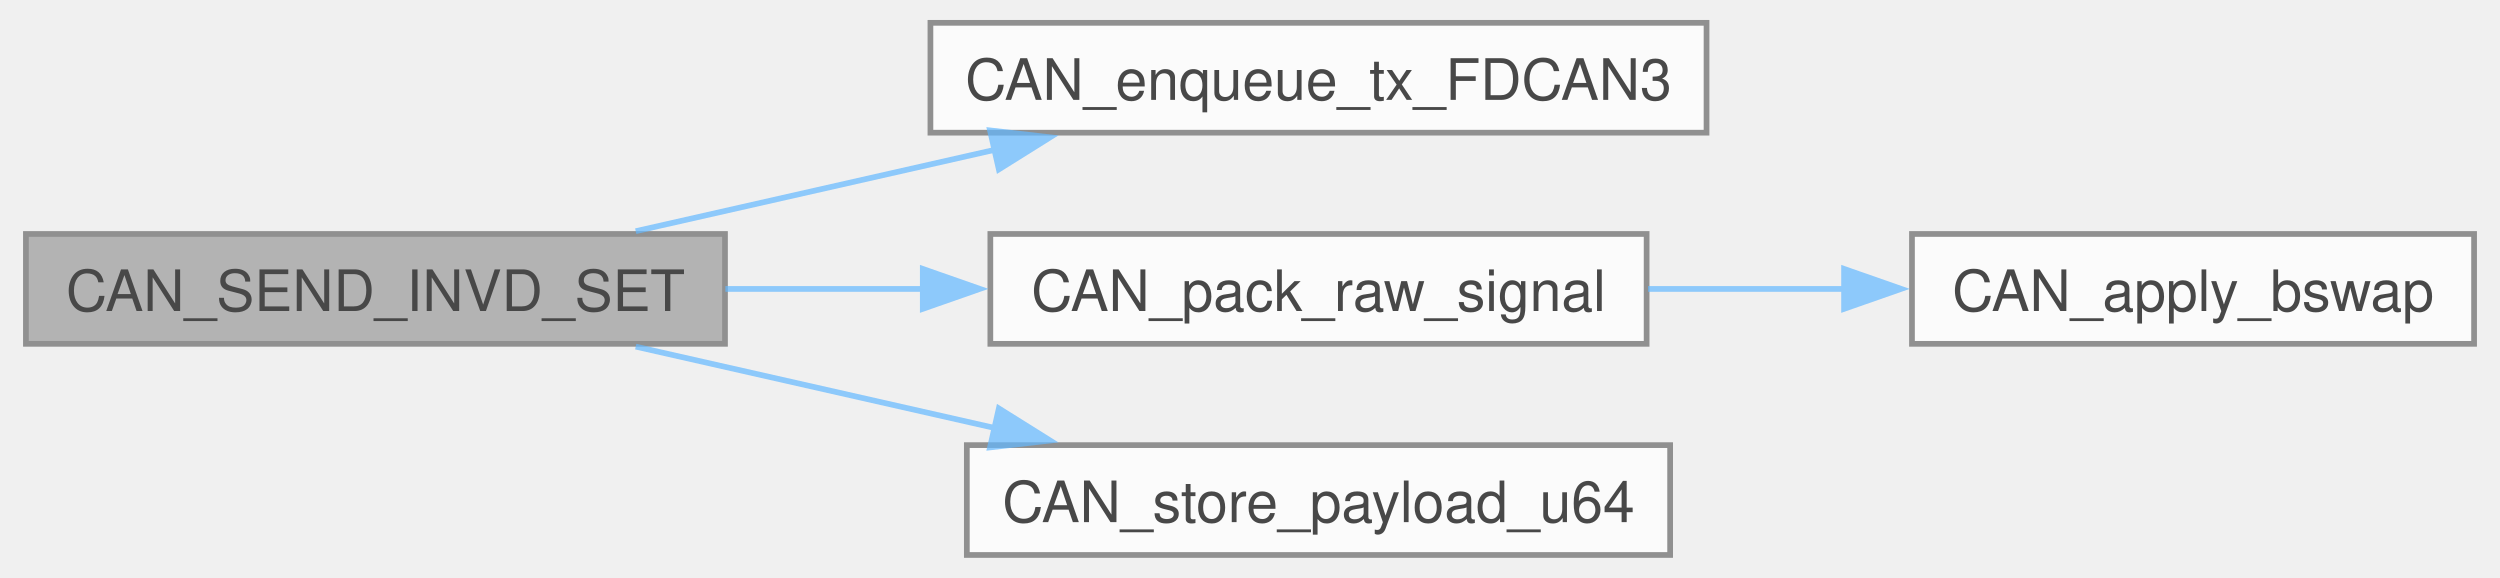
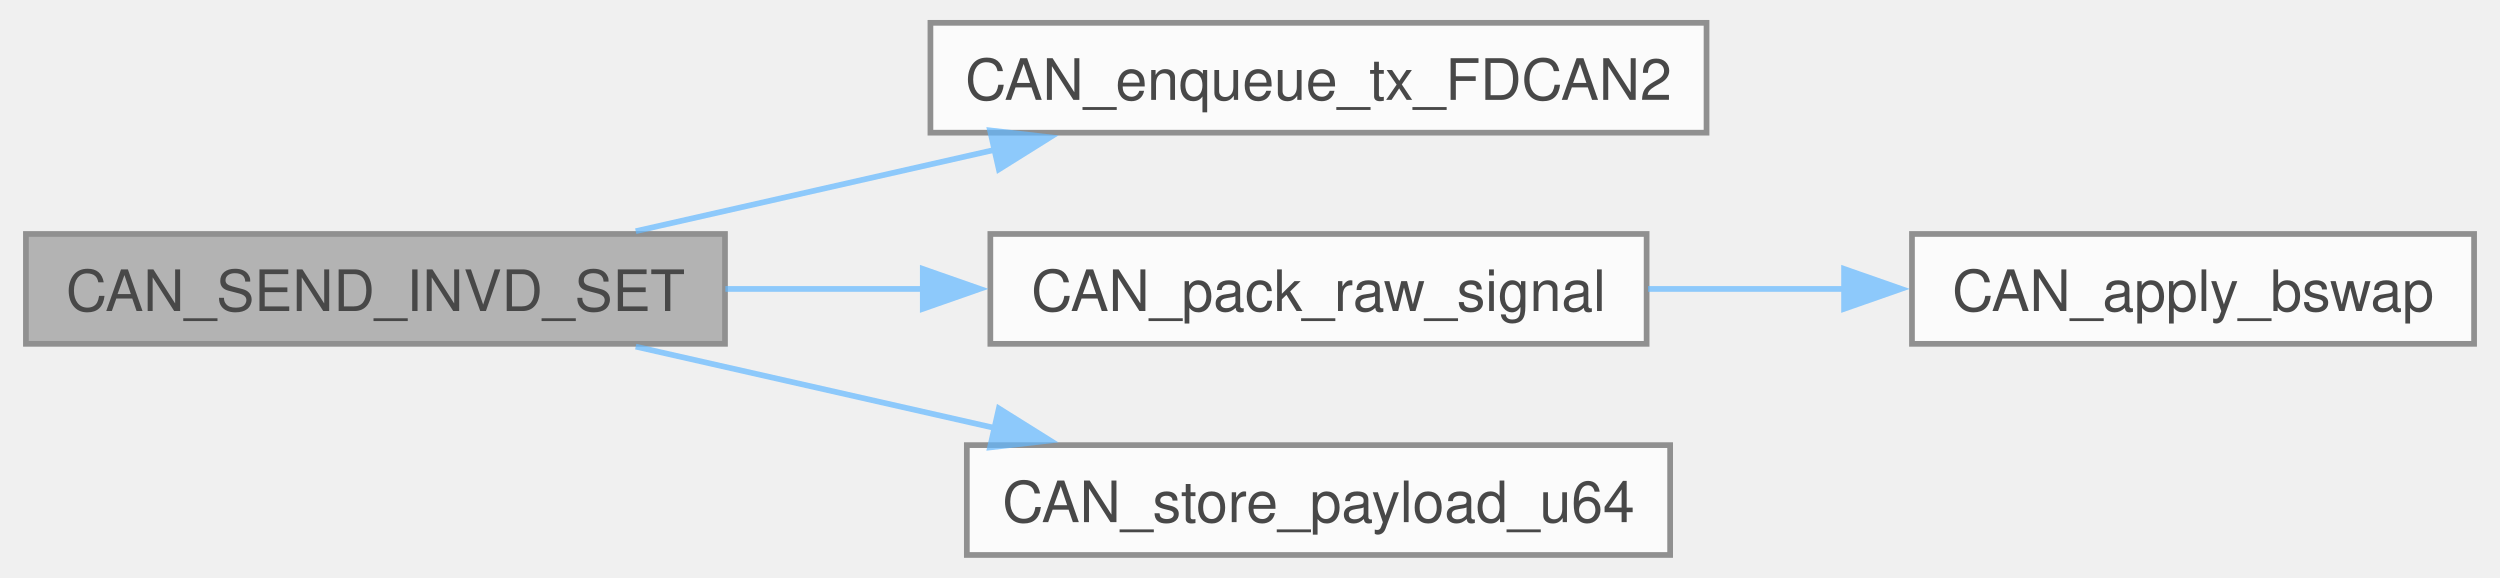
<svg xmlns="http://www.w3.org/2000/svg" xmlns:xlink="http://www.w3.org/1999/xlink" width="437pt" height="101pt" viewBox="0.00 0.00 437.00 101.25">
  <svg id="main" version="1.1" xml:space="preserve">
    <style type="text/css">
.node, .edge {opacity: 0.7;}
.node.selected, .edge.selected {opacity: 1;}
.edge:hover path { stroke: red; }
.edge:hover polygon { stroke: red; fill: red; }
</style>
    <svg id="graph" class="graph">
      <g id="graph0" class="graph" transform="scale(1 1) rotate(0) translate(4 97.25)">
        <g id="Node000001" class="node">
          <g id="a_Node000001">
            <a xlink:title=" ">
              <polygon fill="#999999" stroke="#666666" points="122.5,-56.25 0,-56.25 0,-37 122.5,-37 122.5,-56.25" />
              <text text-anchor="middle" x="61.25" y="-42.75" font-family="Helvetica,sans-Serif" font-size="10.00">CAN_SEND_INVD_SET</text>
            </a>
          </g>
        </g>
        <g id="Node000002" class="node">
          <g id="a_Node000002">
-             <a xlink:href="MAIN__MODULE_8h.html#ae0afd2c16e8c1125c2d62d717a8fc155" target="_top" xlink:title=" ">
+             <a xlink:href="MAIN__MODULE_8h.html#a0da956162efe3e0016f181cee58961e6" target="_top" xlink:title=" ">
              <polygon fill="white" stroke="#666666" points="294.5,-93.25 158.5,-93.25 158.5,-74 294.5,-74 294.5,-93.25" />
-               <text text-anchor="middle" x="226.5" y="-79.75" font-family="Helvetica,sans-Serif" font-size="10.00">CAN_enqueue_tx_FDCAN3</text>
+               <text text-anchor="middle" x="226.5" y="-79.75" font-family="Helvetica,sans-Serif" font-size="10.00">CAN_enqueue_tx_FDCAN2</text>
            </a>
          </g>
        </g>
        <g id="edge1_Node000001_Node000002" class="edge">
          <g id="a_edge1_Node000001_Node000002">
            <a xlink:title=" ">
              <path fill="none" stroke="#63b8ff" d="M106.86,-56.74C126.29,-61.14 149.28,-66.35 169.82,-71.01" />
              <polygon fill="#63b8ff" stroke="#63b8ff" points="168.94,-74.4 179.47,-73.19 170.49,-67.57 168.94,-74.4" />
            </a>
          </g>
        </g>
        <g id="Node000003" class="node">
          <g id="a_Node000003">
            <a xlink:href="can__codec_8h.html#ac4a71d75c81b7dee78d6c6b19ace0b97" target="_top" xlink:title=" ">
              <polygon fill="white" stroke="#666666" points="284,-56.25 169,-56.25 169,-37 284,-37 284,-56.25" />
              <text text-anchor="middle" x="226.5" y="-42.75" font-family="Helvetica,sans-Serif" font-size="10.00">CAN_pack_raw_signal</text>
            </a>
          </g>
        </g>
        <g id="edge2_Node000001_Node000003" class="edge">
          <g id="a_edge2_Node000001_Node000003">
            <a xlink:title=" ">
              <path fill="none" stroke="#63b8ff" d="M122.57,-46.62C133.88,-46.62 145.78,-46.62 157.3,-46.62" />
              <polygon fill="#63b8ff" stroke="#63b8ff" points="157.16,-50.13 167.16,-46.63 157.16,-43.13 157.16,-50.13" />
            </a>
          </g>
        </g>
        <g id="Node000005" class="node">
          <g id="a_Node000005">
            <a xlink:href="can__codec_8h.html#a2ba7cd673ebc72d6164e744be452602f" target="_top" xlink:title=" ">
              <polygon fill="white" stroke="#666666" points="288.12,-19.25 164.88,-19.25 164.88,0 288.12,0 288.12,-19.25" />
              <text text-anchor="middle" x="226.5" y="-5.75" font-family="Helvetica,sans-Serif" font-size="10.00">CAN_store_payload_u64</text>
            </a>
          </g>
        </g>
        <g id="edge4_Node000001_Node000005" class="edge">
          <g id="a_edge4_Node000001_Node000005">
            <a xlink:title=" ">
              <path fill="none" stroke="#63b8ff" d="M106.86,-36.51C126.29,-32.11 149.28,-26.9 169.82,-22.24" />
              <polygon fill="#63b8ff" stroke="#63b8ff" points="170.49,-25.68 179.47,-20.06 168.94,-18.85 170.49,-25.68" />
            </a>
          </g>
        </g>
        <g id="Node000004" class="node">
          <g id="a_Node000004">
            <a xlink:href="can__codec_8h.html#a1ffbd7318559fdd74ae2cb491a424bda" target="_top" xlink:title=" ">
              <polygon fill="white" stroke="#666666" points="429,-56.25 330.5,-56.25 330.5,-37 429,-37 429,-56.25" />
              <text text-anchor="middle" x="379.75" y="-42.75" font-family="Helvetica,sans-Serif" font-size="10.00">CAN_apply_bswap</text>
            </a>
          </g>
        </g>
        <g id="edge3_Node000003_Node000004" class="edge">
          <g id="a_edge3_Node000003_Node000004">
            <a xlink:title=" ">
              <path fill="none" stroke="#63b8ff" d="M284.25,-46.62C295.57,-46.62 307.49,-46.62 318.9,-46.62" />
              <polygon fill="#63b8ff" stroke="#63b8ff" points="318.6,-50.13 328.6,-46.63 318.6,-43.13 318.6,-50.13" />
            </a>
          </g>
        </g>
      </g>
    </svg>
  </svg>
  <style type="text/css">

[data-mouse-over-selected='false'] { opacity: 0.7; }
[data-mouse-over-selected='true']  { opacity: 1.0; }

</style>
</svg>
